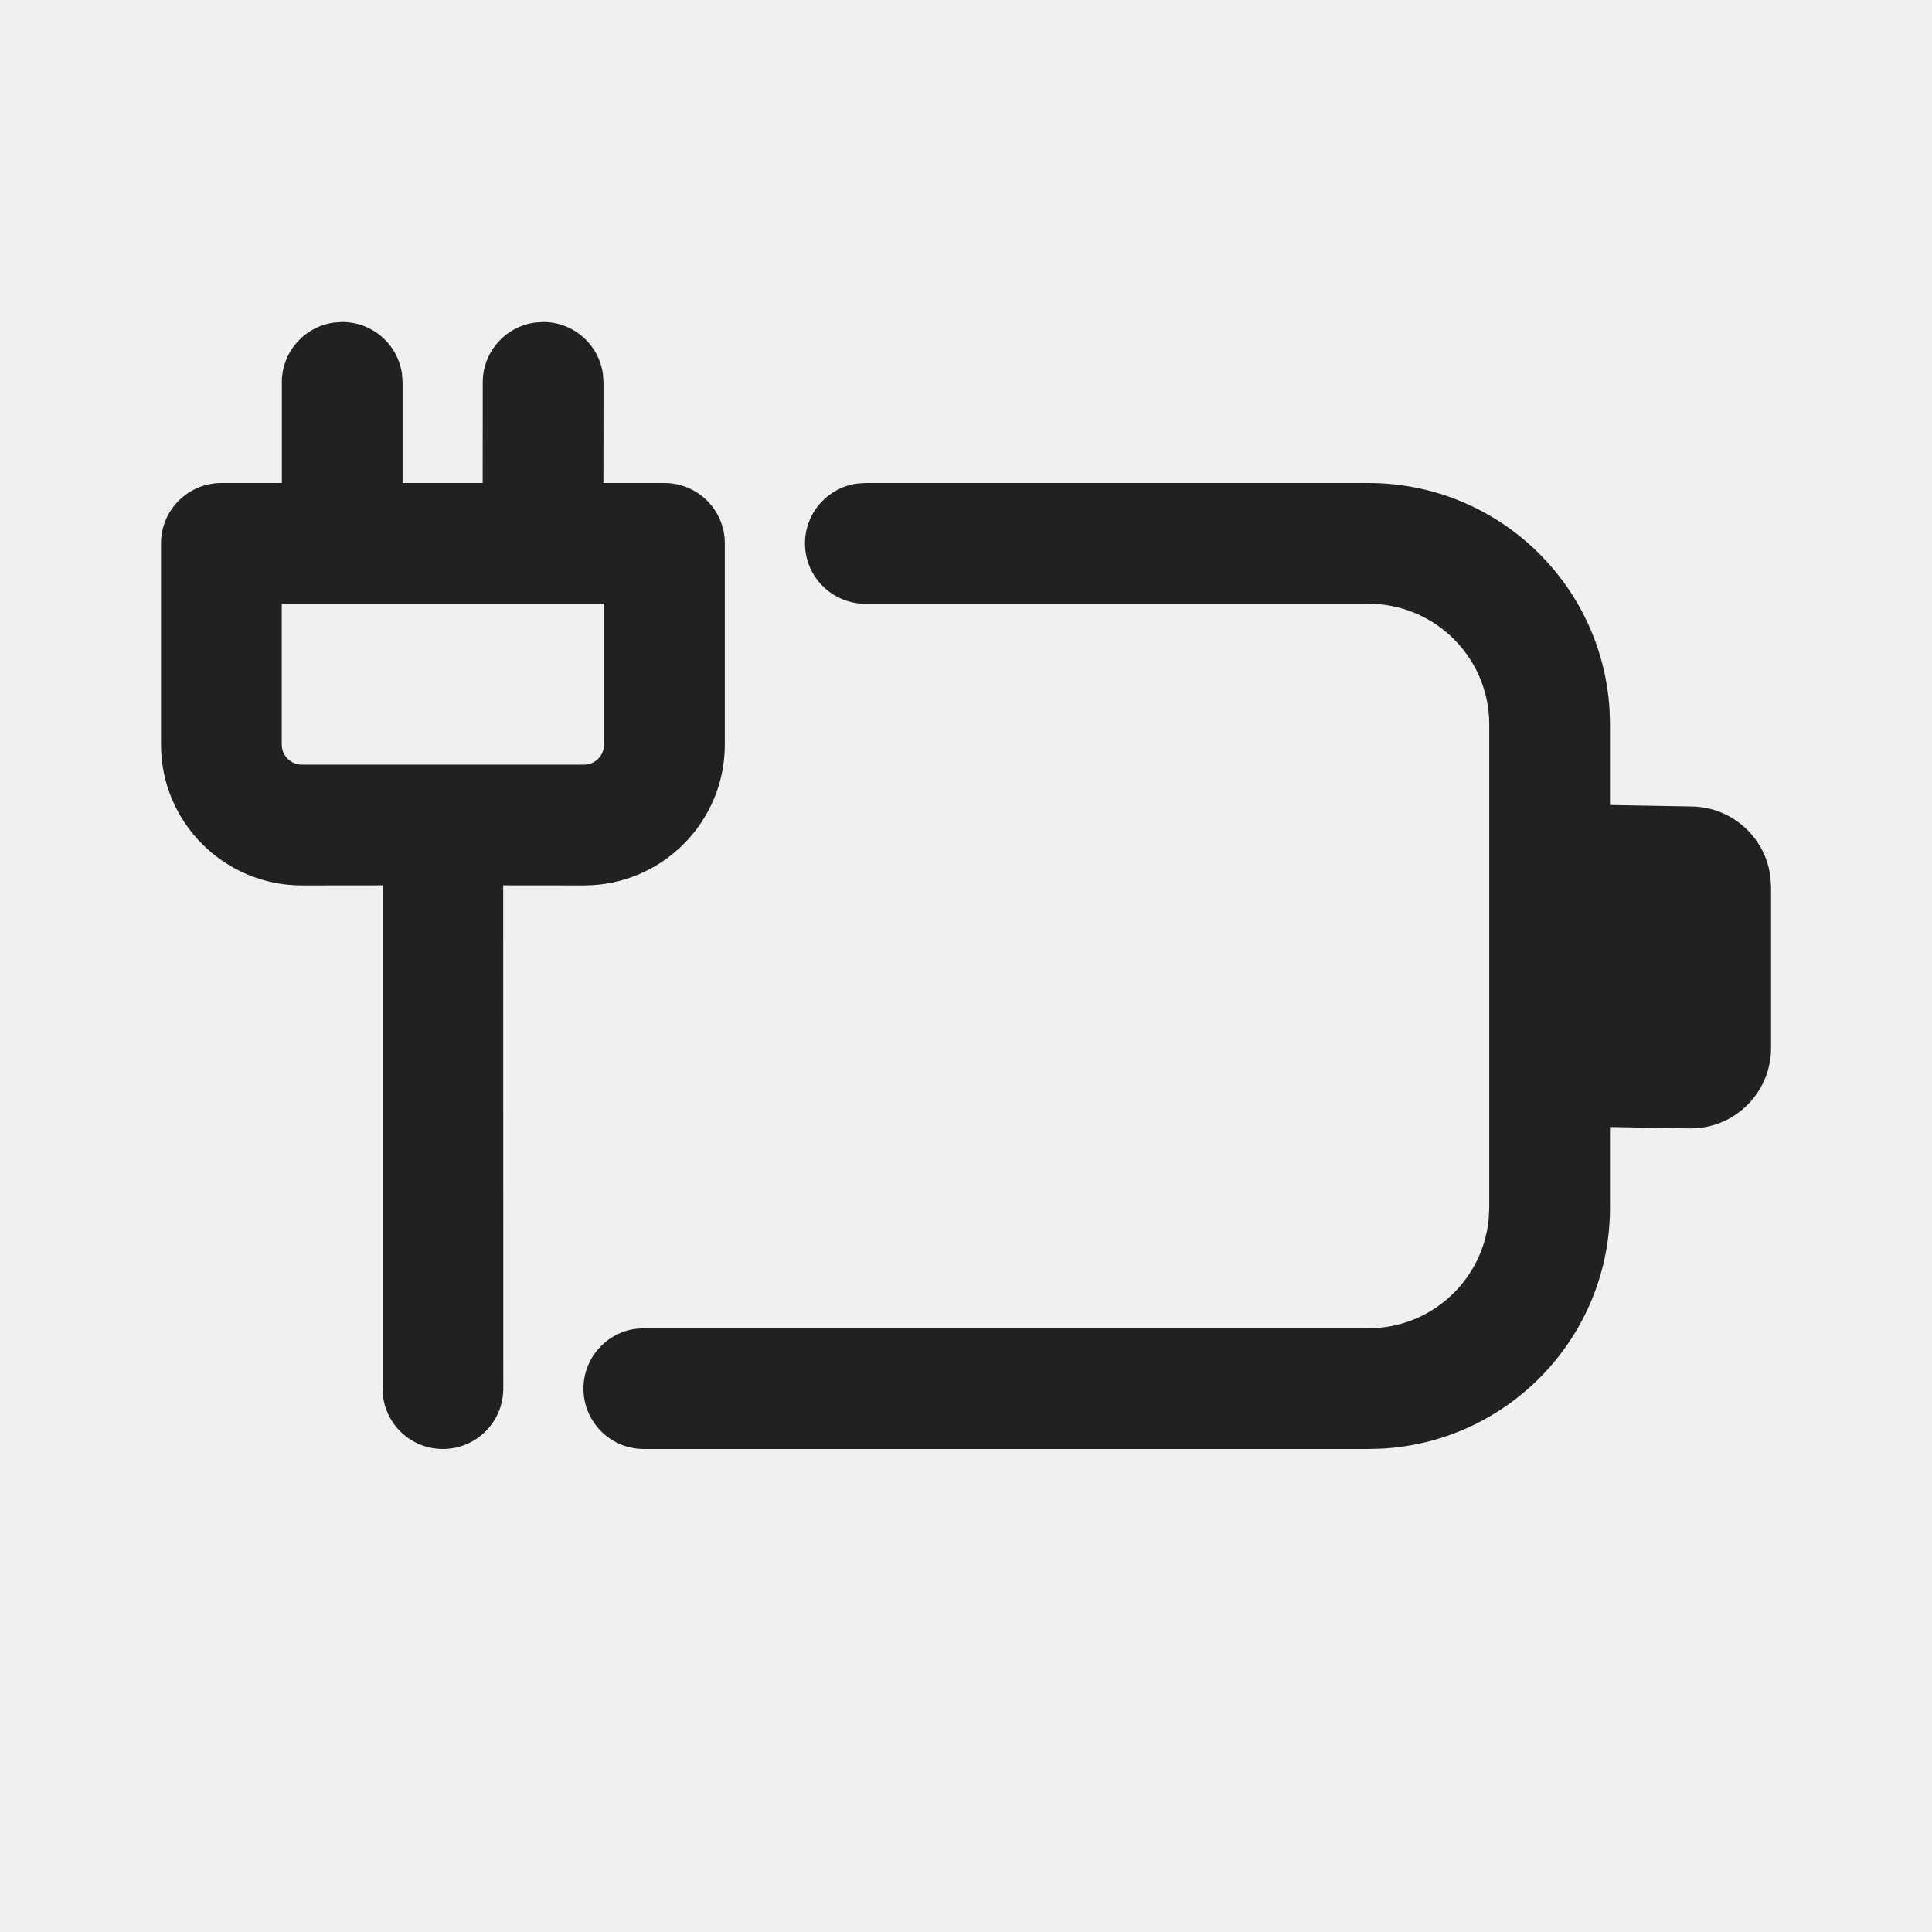
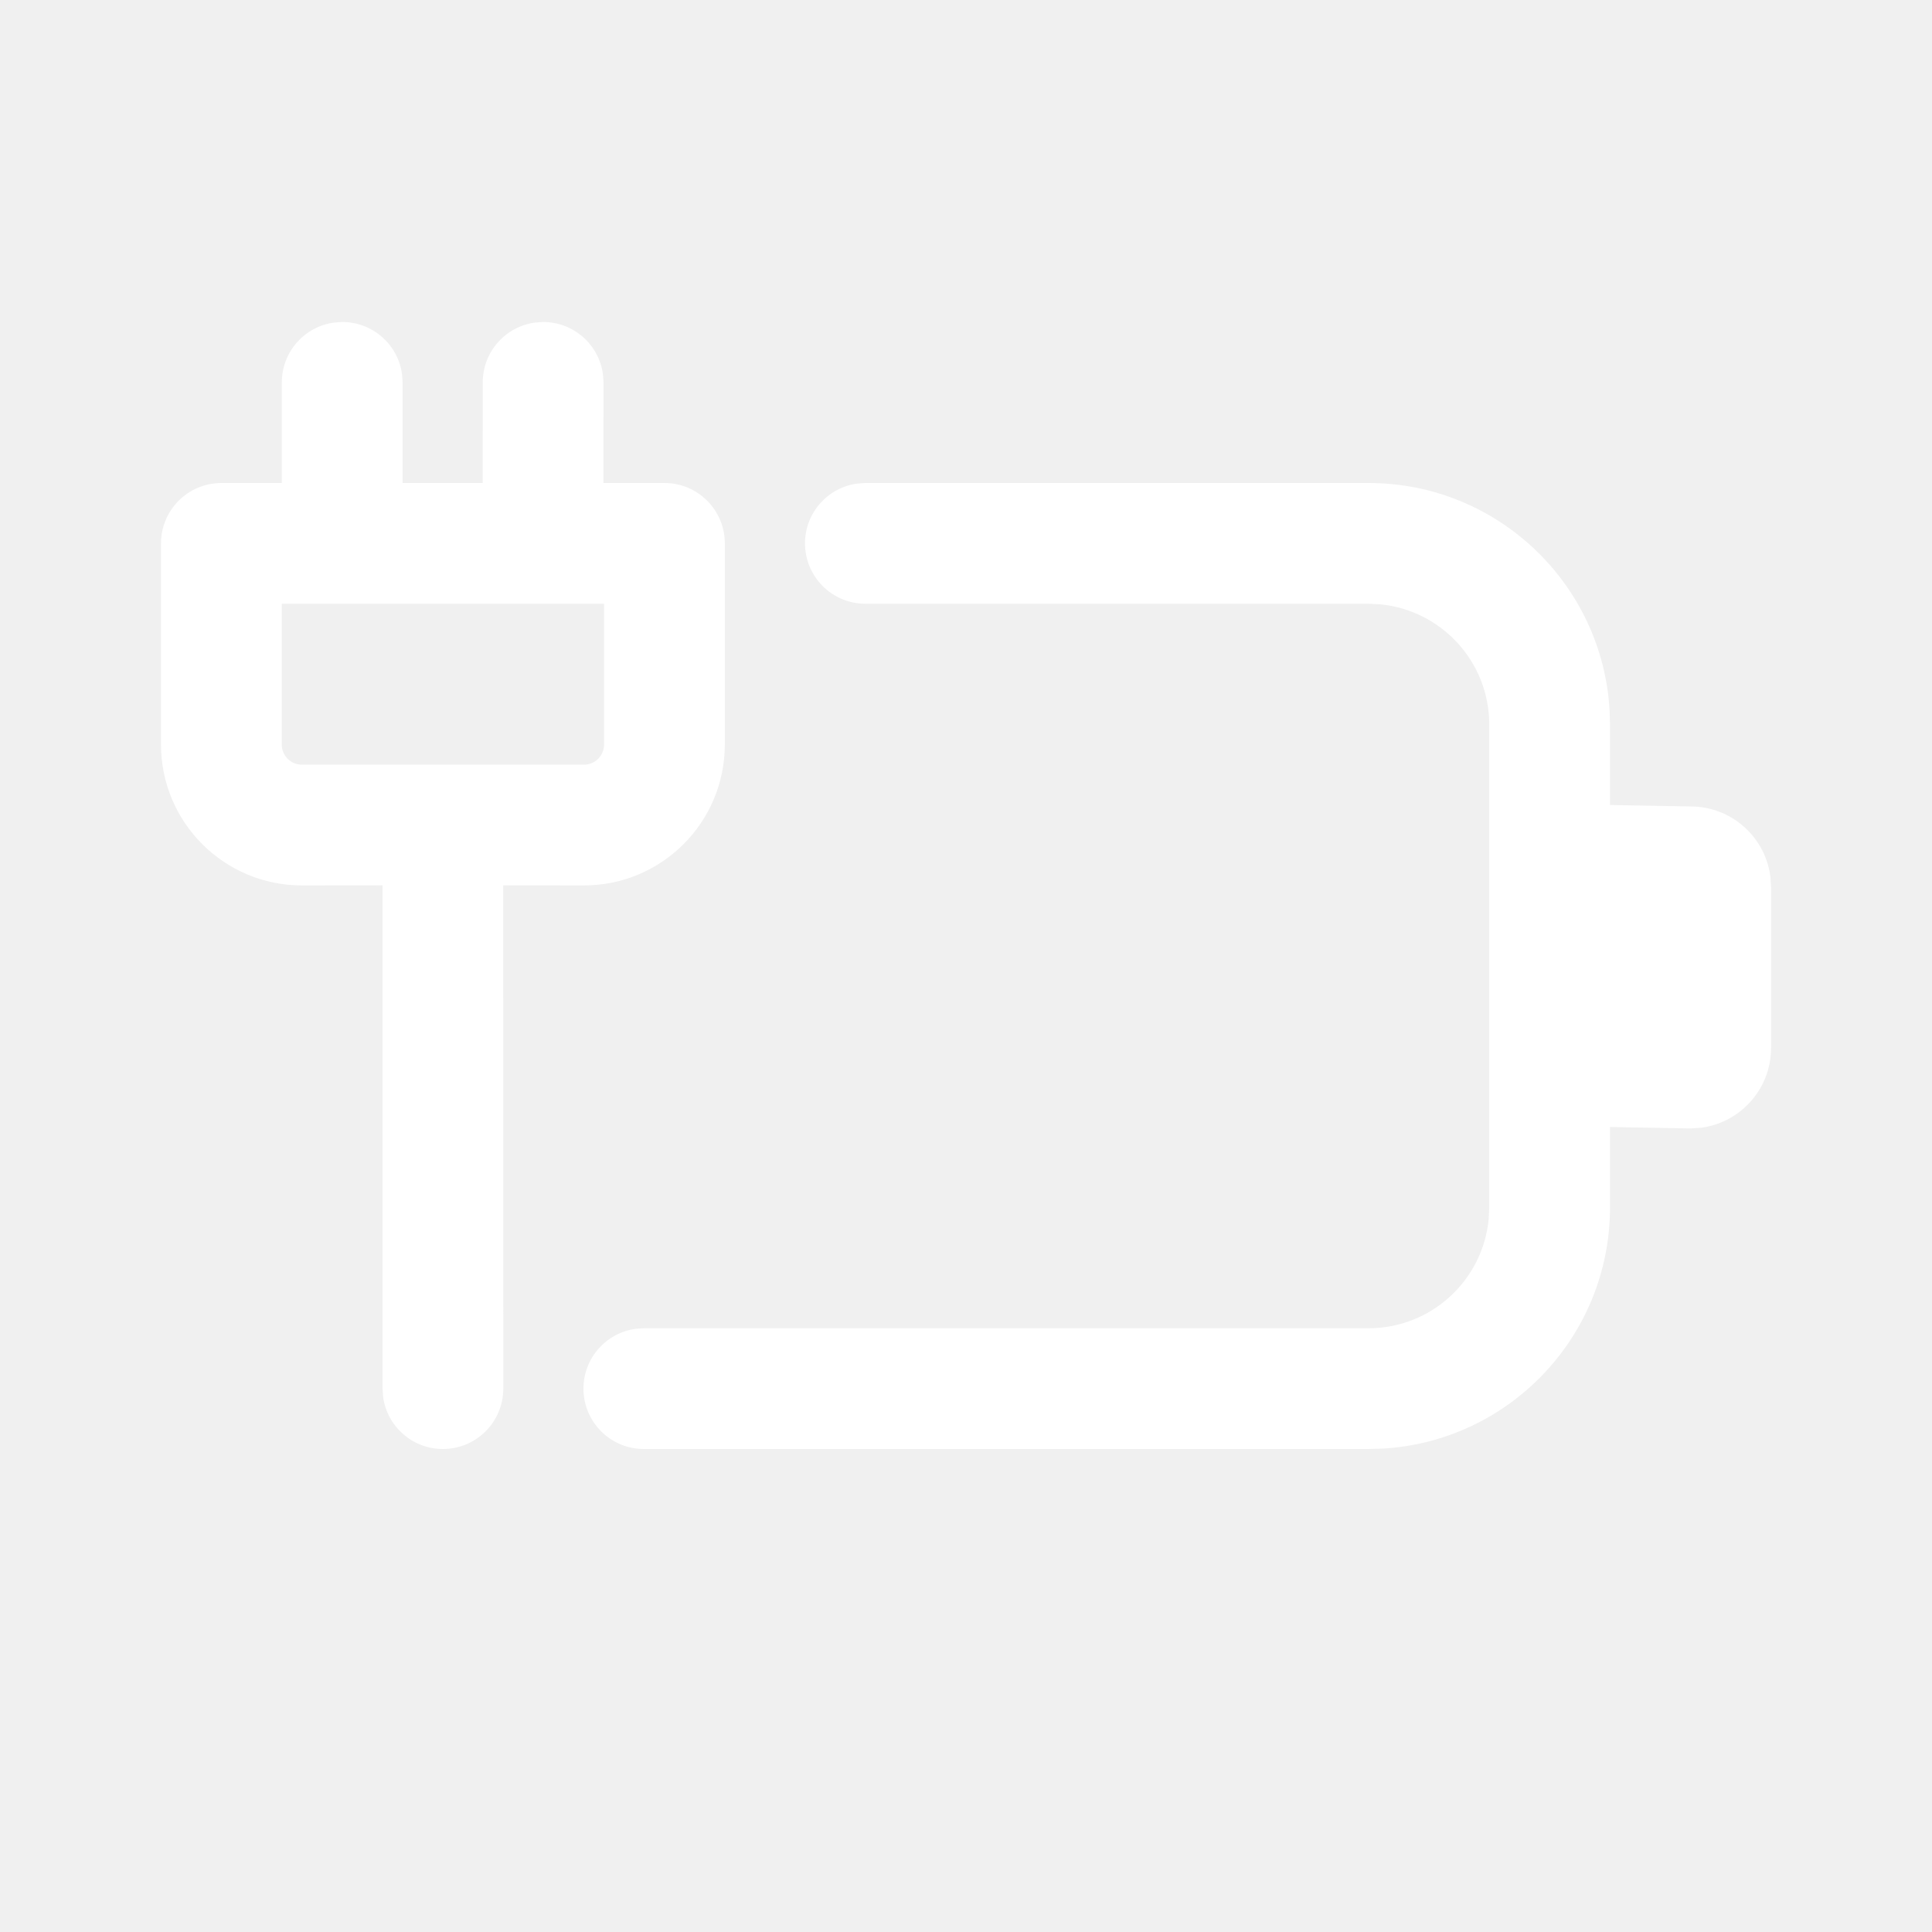
<svg xmlns="http://www.w3.org/2000/svg" width="800px" height="800px" viewBox="0 0 24 24" version="1.1">
  <g id="🔍-Product-Icons" stroke="none" stroke-width="1" fill="none" fill-rule="evenodd">
-     <g id="ic_fluent_battery_charge_24_regular" fill="#212121" fill-rule="nonzero">
+     <g id="ic_fluent_battery_charge_24_regular" fill="#FFFFFF" fill-rule="nonzero">
      <path d="M10.75,6 L17,6 C18.598,6 19.904,7.249 19.995,8.824 L20,9 L20,10 L21.001,10.018 C21.183,10.018 21.354,10.067 21.501,10.152 C21.766,10.305 21.955,10.578 21.993,10.896 L22.001,11.018 L22.001,13.018 C22.001,13.388 21.8,13.711 21.501,13.884 C21.39,13.948 21.267,13.991 21.135,14.009 L21.001,14.018 L20,14 L20,15 C20,16.598 18.751,17.904 17.176,17.995 L17,18 L7.998,18 C7.583,18 7.248,17.664 7.248,17.25 C7.248,16.87 7.53,16.557 7.896,16.507 L7.998,16.5 L17,16.5 C17.78,16.5 18.42,15.905 18.493,15.144 L18.5,15 L18.5,9 C18.5,8.22 17.905,7.58 17.144,7.507 L17,7.5 L10.75,7.5 C10.336,7.5 10,7.164 10,6.75 C10,6.37 10.282,6.057 10.648,6.007 L10.75,6 L17,6 L10.75,6 Z M6.251,10.998 L6.252,17.25 C6.252,17.664 5.916,18 5.502,18 C5.122,18 4.808,17.718 4.759,17.352 L4.752,17.25 L4.752,10.998 L3.75,10.999 C2.784,10.999 2,10.215 2,9.249 L2,6.75 C2,6.336 2.336,6 2.75,6 L3.501,6 L3.501,4.75 C3.501,4.37 3.783,4.057 4.149,4.007 L4.251,4 C4.631,4 4.945,4.282 4.994,4.648 L5.001,4.75 L5.001,6 L5.996,6 L5.997,4.75 C5.997,4.37 6.279,4.057 6.645,4.007 L6.747,4 C7.127,4 7.44,4.282 7.49,4.648 L7.497,4.75 L7.496,6 L8.254,6 C8.668,6 9.004,6.336 9.004,6.75 L9.004,9.249 C9.004,10.215 8.22,10.999 7.254,10.999 L6.251,10.998 L6.252,17.25 L6.251,10.998 Z M7.504,7.5 L3.5,7.5 L3.5,9.249 C3.5,9.387 3.612,9.499 3.75,9.499 L7.254,9.499 C7.392,9.499 7.504,9.387 7.504,9.249 L7.504,7.5 Z" id="🎨-Color">

</path>
    </g>
  </g>
</svg>
